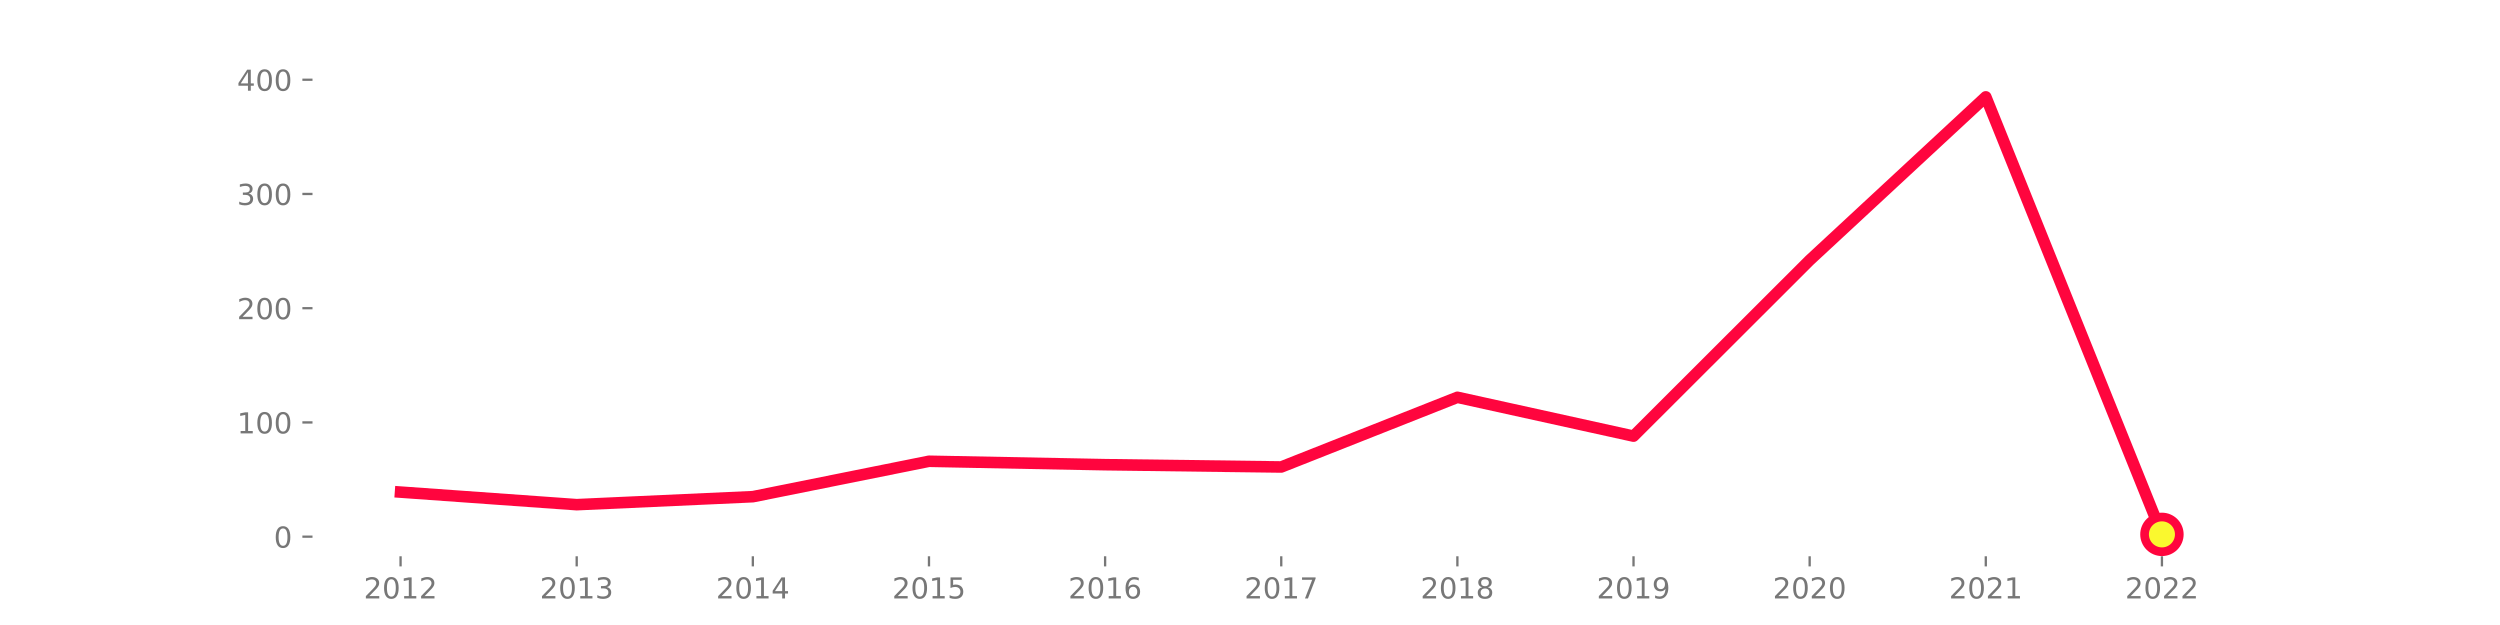
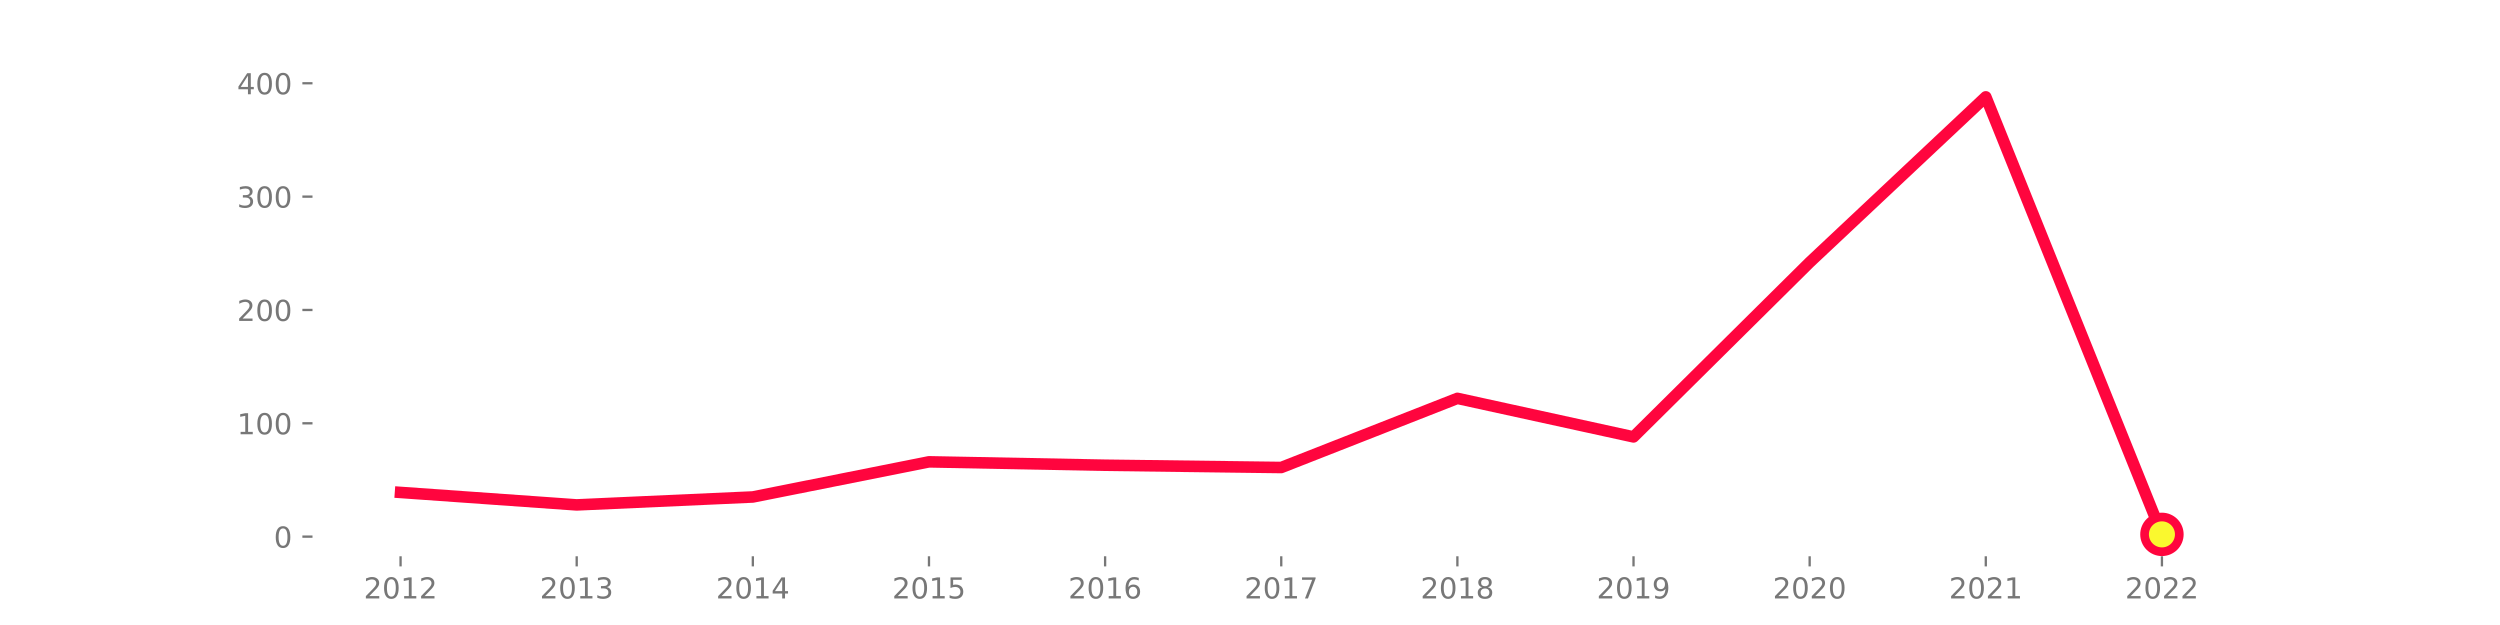
<svg xmlns="http://www.w3.org/2000/svg" xmlns:xlink="http://www.w3.org/1999/xlink" height="216pt" version="1.1" viewBox="0 0 864 216" width="864pt">
  <defs>
    <style type="text/css">*{stroke-linecap:butt;stroke-linejoin:round;}</style>
  </defs>
  <g id="figure_1">
    <g id="patch_1">
      <path d="M 0 216  L 864 216  L 864 0  L 0 0  z " style="fill:none;" />
    </g>
    <g id="axes_1">
      <g id="patch_2">
        <path d="M 108 192.24  L 777.6 192.24  L 777.6 25.92  L 108 25.92  z " style="fill:none;" />
      </g>
      <g id="matplotlib.axis_1">
        <g id="xtick_1">
          <g id="line2d_1">
            <defs>
              <path d="M 0 0  L 0 3.5  " id="m369d5d4faf" style="stroke:#777777;stroke-width:0.8;" />
            </defs>
            <g>
              <use style="fill:#777777;stroke:#777777;stroke-width:0.8;" x="138.436" xlink:href="#m369d5d4faf" y="192.24" />
            </g>
          </g>
          <g id="text_1">
            <g style="fill:#777777;" transform="translate(125.7114 206.8384)scale(0.1 -0.1)">
              <defs>
                <path d="M 19.188 8.297  L 53.609 8.297  L 53.609 0  L 7.328 0  L 7.328 8.297  Q 12.938 14.109 22.625 23.891  Q 32.328 33.688 34.812 36.531  Q 39.547 41.844 41.422 45.531  Q 43.312 49.219 43.312 52.781  Q 43.312 58.594 39.234 62.25  Q 35.156 65.922 28.609 65.922  Q 23.969 65.922 18.812 64.312  Q 13.672 62.703 7.812 59.422  L 7.812 69.391  Q 13.766 71.781 18.938 73  Q 24.125 74.219 28.422 74.219  Q 39.75 74.219 46.484 68.547  Q 53.219 62.891 53.219 53.422  Q 53.219 48.922 51.531 44.891  Q 49.859 40.875 45.406 35.406  Q 44.188 33.984 37.641 27.219  Q 31.109 20.453 19.188 8.297  z " id="DejaVuSans-50" />
                <path d="M 31.781 66.406  Q 24.172 66.406 20.328 58.906  Q 16.5 51.422 16.5 36.375  Q 16.5 21.391 20.328 13.891  Q 24.172 6.391 31.781 6.391  Q 39.453 6.391 43.281 13.891  Q 47.125 21.391 47.125 36.375  Q 47.125 51.422 43.281 58.906  Q 39.453 66.406 31.781 66.406  z M 31.781 74.219  Q 44.047 74.219 50.516 64.516  Q 56.984 54.828 56.984 36.375  Q 56.984 17.969 50.516 8.266  Q 44.047 -1.422 31.781 -1.422  Q 19.531 -1.422 13.062 8.266  Q 6.594 17.969 6.594 36.375  Q 6.594 54.828 13.062 64.516  Q 19.531 74.219 31.781 74.219  z " id="DejaVuSans-48" />
                <path d="M 12.406 8.297  L 28.516 8.297  L 28.516 63.922  L 10.984 60.406  L 10.984 69.391  L 28.422 72.906  L 38.281 72.906  L 38.281 8.297  L 54.391 8.297  L 54.391 0  L 12.406 0  z " id="DejaVuSans-49" />
              </defs>
              <use xlink:href="#DejaVuSans-50" />
              <use x="63.623" xlink:href="#DejaVuSans-48" />
              <use x="127.246" xlink:href="#DejaVuSans-49" />
              <use x="190.869" xlink:href="#DejaVuSans-50" />
            </g>
          </g>
        </g>
        <g id="xtick_2">
          <g id="line2d_2">
            <g>
              <use style="fill:#777777;stroke:#777777;stroke-width:0.8;" x="199.309" xlink:href="#m369d5d4faf" y="192.24" />
            </g>
          </g>
          <g id="text_2">
            <g style="fill:#777777;" transform="translate(186.5841 206.8384)scale(0.1 -0.1)">
              <defs>
                <path d="M 40.578 39.312  Q 47.656 37.797 51.625 33  Q 55.609 28.219 55.609 21.188  Q 55.609 10.406 48.188 4.484  Q 40.766 -1.422 27.094 -1.422  Q 22.516 -1.422 17.656 -0.516  Q 12.797 0.391 7.625 2.203  L 7.625 11.719  Q 11.719 9.328 16.594 8.109  Q 21.484 6.891 26.812 6.891  Q 36.078 6.891 40.938 10.547  Q 45.797 14.203 45.797 21.188  Q 45.797 27.641 41.281 31.266  Q 36.766 34.906 28.719 34.906  L 20.219 34.906  L 20.219 43.016  L 29.109 43.016  Q 36.375 43.016 40.234 45.922  Q 44.094 48.828 44.094 54.297  Q 44.094 59.906 40.109 62.906  Q 36.141 65.922 28.719 65.922  Q 24.656 65.922 20.016 65.031  Q 15.375 64.156 9.812 62.312  L 9.812 71.094  Q 15.438 72.656 20.344 73.438  Q 25.25 74.219 29.594 74.219  Q 40.828 74.219 47.359 69.109  Q 53.906 64.016 53.906 55.328  Q 53.906 49.266 50.438 45.094  Q 46.969 40.922 40.578 39.312  z " id="DejaVuSans-51" />
              </defs>
              <use xlink:href="#DejaVuSans-50" />
              <use x="63.623" xlink:href="#DejaVuSans-48" />
              <use x="127.246" xlink:href="#DejaVuSans-49" />
              <use x="190.869" xlink:href="#DejaVuSans-51" />
            </g>
          </g>
        </g>
        <g id="xtick_3">
          <g id="line2d_3">
            <g>
              <use style="fill:#777777;stroke:#777777;stroke-width:0.8;" x="260.182" xlink:href="#m369d5d4faf" y="192.24" />
            </g>
          </g>
          <g id="text_3">
            <g style="fill:#777777;" transform="translate(247.4568 206.8384)scale(0.1 -0.1)">
              <defs>
                <path d="M 37.797 64.312  L 12.891 25.391  L 37.797 25.391  z M 35.203 72.906  L 47.609 72.906  L 47.609 25.391  L 58.016 25.391  L 58.016 17.188  L 47.609 17.188  L 47.609 0  L 37.797 0  L 37.797 17.188  L 4.891 17.188  L 4.891 26.703  z " id="DejaVuSans-52" />
              </defs>
              <use xlink:href="#DejaVuSans-50" />
              <use x="63.623" xlink:href="#DejaVuSans-48" />
              <use x="127.246" xlink:href="#DejaVuSans-49" />
              <use x="190.869" xlink:href="#DejaVuSans-52" />
            </g>
          </g>
        </g>
        <g id="xtick_4">
          <g id="line2d_4">
            <g>
              <use style="fill:#777777;stroke:#777777;stroke-width:0.8;" x="321.055" xlink:href="#m369d5d4faf" y="192.24" />
            </g>
          </g>
          <g id="text_4">
            <g style="fill:#777777;" transform="translate(308.3295 206.8384)scale(0.1 -0.1)">
              <defs>
                <path d="M 10.797 72.906  L 49.516 72.906  L 49.516 64.594  L 19.828 64.594  L 19.828 46.734  Q 21.969 47.469 24.109 47.828  Q 26.266 48.188 28.422 48.188  Q 40.625 48.188 47.75 41.5  Q 54.891 34.812 54.891 23.391  Q 54.891 11.625 47.562 5.094  Q 40.234 -1.422 26.906 -1.422  Q 22.312 -1.422 17.547 -0.641  Q 12.797 0.141 7.719 1.703  L 7.719 11.625  Q 12.109 9.234 16.797 8.062  Q 21.484 6.891 26.703 6.891  Q 35.156 6.891 40.078 11.328  Q 45.016 15.766 45.016 23.391  Q 45.016 31 40.078 35.438  Q 35.156 39.891 26.703 39.891  Q 22.75 39.891 18.812 39.016  Q 14.891 38.141 10.797 36.281  z " id="DejaVuSans-53" />
              </defs>
              <use xlink:href="#DejaVuSans-50" />
              <use x="63.623" xlink:href="#DejaVuSans-48" />
              <use x="127.246" xlink:href="#DejaVuSans-49" />
              <use x="190.869" xlink:href="#DejaVuSans-53" />
            </g>
          </g>
        </g>
        <g id="xtick_5">
          <g id="line2d_5">
            <g>
              <use style="fill:#777777;stroke:#777777;stroke-width:0.8;" x="381.927" xlink:href="#m369d5d4faf" y="192.24" />
            </g>
          </g>
          <g id="text_5">
            <g style="fill:#777777;" transform="translate(369.2023 206.8384)scale(0.1 -0.1)">
              <defs>
                <path d="M 33.016 40.375  Q 26.375 40.375 22.484 35.828  Q 18.609 31.297 18.609 23.391  Q 18.609 15.531 22.484 10.953  Q 26.375 6.391 33.016 6.391  Q 39.656 6.391 43.531 10.953  Q 47.406 15.531 47.406 23.391  Q 47.406 31.297 43.531 35.828  Q 39.656 40.375 33.016 40.375  z M 52.594 71.297  L 52.594 62.312  Q 48.875 64.062 45.094 64.984  Q 41.312 65.922 37.594 65.922  Q 27.828 65.922 22.672 59.328  Q 17.531 52.734 16.797 39.406  Q 19.672 43.656 24.016 45.922  Q 28.375 48.188 33.594 48.188  Q 44.578 48.188 50.953 41.516  Q 57.328 34.859 57.328 23.391  Q 57.328 12.156 50.688 5.359  Q 44.047 -1.422 33.016 -1.422  Q 20.359 -1.422 13.672 8.266  Q 6.984 17.969 6.984 36.375  Q 6.984 53.656 15.188 63.938  Q 23.391 74.219 37.203 74.219  Q 40.922 74.219 44.703 73.484  Q 48.484 72.75 52.594 71.297  z " id="DejaVuSans-54" />
              </defs>
              <use xlink:href="#DejaVuSans-50" />
              <use x="63.623" xlink:href="#DejaVuSans-48" />
              <use x="127.246" xlink:href="#DejaVuSans-49" />
              <use x="190.869" xlink:href="#DejaVuSans-54" />
            </g>
          </g>
        </g>
        <g id="xtick_6">
          <g id="line2d_6">
            <g>
              <use style="fill:#777777;stroke:#777777;stroke-width:0.8;" x="442.8" xlink:href="#m369d5d4faf" y="192.24" />
            </g>
          </g>
          <g id="text_6">
            <g style="fill:#777777;" transform="translate(430.075 206.8384)scale(0.1 -0.1)">
              <defs>
                <path d="M 8.203 72.906  L 55.078 72.906  L 55.078 68.703  L 28.609 0  L 18.312 0  L 43.219 64.594  L 8.203 64.594  z " id="DejaVuSans-55" />
              </defs>
              <use xlink:href="#DejaVuSans-50" />
              <use x="63.623" xlink:href="#DejaVuSans-48" />
              <use x="127.246" xlink:href="#DejaVuSans-49" />
              <use x="190.869" xlink:href="#DejaVuSans-55" />
            </g>
          </g>
        </g>
        <g id="xtick_7">
          <g id="line2d_7">
            <g>
              <use style="fill:#777777;stroke:#777777;stroke-width:0.8;" x="503.673" xlink:href="#m369d5d4faf" y="192.24" />
            </g>
          </g>
          <g id="text_7">
            <g style="fill:#777777;" transform="translate(490.9477 206.8384)scale(0.1 -0.1)">
              <defs>
                <path d="M 31.781 34.625  Q 24.75 34.625 20.719 30.859  Q 16.703 27.094 16.703 20.516  Q 16.703 13.922 20.719 10.156  Q 24.75 6.391 31.781 6.391  Q 38.812 6.391 42.859 10.172  Q 46.922 13.969 46.922 20.516  Q 46.922 27.094 42.891 30.859  Q 38.875 34.625 31.781 34.625  z M 21.922 38.812  Q 15.578 40.375 12.031 44.719  Q 8.5 49.078 8.5 55.328  Q 8.5 64.062 14.719 69.141  Q 20.953 74.219 31.781 74.219  Q 42.672 74.219 48.875 69.141  Q 55.078 64.062 55.078 55.328  Q 55.078 49.078 51.531 44.719  Q 48 40.375 41.703 38.812  Q 48.828 37.156 52.797 32.312  Q 56.781 27.484 56.781 20.516  Q 56.781 9.906 50.312 4.234  Q 43.844 -1.422 31.781 -1.422  Q 19.734 -1.422 13.25 4.234  Q 6.781 9.906 6.781 20.516  Q 6.781 27.484 10.781 32.312  Q 14.797 37.156 21.922 38.812  z M 18.312 54.391  Q 18.312 48.734 21.844 45.562  Q 25.391 42.391 31.781 42.391  Q 38.141 42.391 41.719 45.562  Q 45.312 48.734 45.312 54.391  Q 45.312 60.062 41.719 63.234  Q 38.141 66.406 31.781 66.406  Q 25.391 66.406 21.844 63.234  Q 18.312 60.062 18.312 54.391  z " id="DejaVuSans-56" />
              </defs>
              <use xlink:href="#DejaVuSans-50" />
              <use x="63.623" xlink:href="#DejaVuSans-48" />
              <use x="127.246" xlink:href="#DejaVuSans-49" />
              <use x="190.869" xlink:href="#DejaVuSans-56" />
            </g>
          </g>
        </g>
        <g id="xtick_8">
          <g id="line2d_8">
            <g>
              <use style="fill:#777777;stroke:#777777;stroke-width:0.8;" x="564.545" xlink:href="#m369d5d4faf" y="192.24" />
            </g>
          </g>
          <g id="text_8">
            <g style="fill:#777777;" transform="translate(551.8205 206.8384)scale(0.1 -0.1)">
              <defs>
                <path d="M 10.984 1.516  L 10.984 10.5  Q 14.703 8.734 18.5 7.812  Q 22.312 6.891 25.984 6.891  Q 35.75 6.891 40.891 13.453  Q 46.047 20.016 46.781 33.406  Q 43.953 29.203 39.594 26.953  Q 35.25 24.703 29.984 24.703  Q 19.047 24.703 12.672 31.312  Q 6.297 37.938 6.297 49.422  Q 6.297 60.641 12.938 67.422  Q 19.578 74.219 30.609 74.219  Q 43.266 74.219 49.922 64.516  Q 56.594 54.828 56.594 36.375  Q 56.594 19.141 48.406 8.859  Q 40.234 -1.422 26.422 -1.422  Q 22.703 -1.422 18.891 -0.688  Q 15.094 0.047 10.984 1.516  z M 30.609 32.422  Q 37.25 32.422 41.125 36.953  Q 45.016 41.5 45.016 49.422  Q 45.016 57.281 41.125 61.844  Q 37.25 66.406 30.609 66.406  Q 23.969 66.406 20.094 61.844  Q 16.219 57.281 16.219 49.422  Q 16.219 41.5 20.094 36.953  Q 23.969 32.422 30.609 32.422  z " id="DejaVuSans-57" />
              </defs>
              <use xlink:href="#DejaVuSans-50" />
              <use x="63.623" xlink:href="#DejaVuSans-48" />
              <use x="127.246" xlink:href="#DejaVuSans-49" />
              <use x="190.869" xlink:href="#DejaVuSans-57" />
            </g>
          </g>
        </g>
        <g id="xtick_9">
          <g id="line2d_9">
            <g>
              <use style="fill:#777777;stroke:#777777;stroke-width:0.8;" x="625.418" xlink:href="#m369d5d4faf" y="192.24" />
            </g>
          </g>
          <g id="text_9">
            <g style="fill:#777777;" transform="translate(612.6932 206.8384)scale(0.1 -0.1)">
              <use xlink:href="#DejaVuSans-50" />
              <use x="63.623" xlink:href="#DejaVuSans-48" />
              <use x="127.246" xlink:href="#DejaVuSans-50" />
              <use x="190.869" xlink:href="#DejaVuSans-48" />
            </g>
          </g>
        </g>
        <g id="xtick_10">
          <g id="line2d_10">
            <g>
              <use style="fill:#777777;stroke:#777777;stroke-width:0.8;" x="686.291" xlink:href="#m369d5d4faf" y="192.24" />
            </g>
          </g>
          <g id="text_10">
            <g style="fill:#777777;" transform="translate(673.5659 206.8384)scale(0.1 -0.1)">
              <use xlink:href="#DejaVuSans-50" />
              <use x="63.623" xlink:href="#DejaVuSans-48" />
              <use x="127.246" xlink:href="#DejaVuSans-50" />
              <use x="190.869" xlink:href="#DejaVuSans-49" />
            </g>
          </g>
        </g>
        <g id="xtick_11">
          <g id="line2d_11">
            <g>
              <use style="fill:#777777;stroke:#777777;stroke-width:0.8;" x="747.164" xlink:href="#m369d5d4faf" y="192.24" />
            </g>
          </g>
          <g id="text_11">
            <g style="fill:#777777;" transform="translate(734.4386 206.8384)scale(0.1 -0.1)">
              <use xlink:href="#DejaVuSans-50" />
              <use x="63.623" xlink:href="#DejaVuSans-48" />
              <use x="127.246" xlink:href="#DejaVuSans-50" />
              <use x="190.869" xlink:href="#DejaVuSans-50" />
            </g>
          </g>
        </g>
      </g>
      <g id="matplotlib.axis_2">
        <g id="ytick_1">
          <g id="line2d_12">
            <defs>
              <path d="M 0 0  L -3.5 0  " id="m733c687d9e" style="stroke:#777777;stroke-width:0.8;" />
            </defs>
            <g>
-               <use style="fill:#777777;stroke:#777777;stroke-width:0.8;" x="108" xlink:href="#m733c687d9e" y="185.47" />
+               <use style="fill:#777777;stroke:#777777;stroke-width:0.8;" x="108" xlink:href="#m733c687d9e" y="185.463" />
            </g>
          </g>
          <g id="text_12">
-             <g style="fill:#777777;" transform="translate(94.6375 189.2688)scale(0.1 -0.1)">
+             <g style="fill:#777777;" transform="translate(94.6375 189.2626)scale(0.1 -0.1)">
              <use xlink:href="#DejaVuSans-48" />
            </g>
          </g>
        </g>
        <g id="ytick_2">
          <g id="line2d_13">
            <g>
-               <use style="fill:#777777;stroke:#777777;stroke-width:0.8;" x="108" xlink:href="#m733c687d9e" y="145.992" />
+               <use style="fill:#777777;stroke:#777777;stroke-width:0.8;" x="108" xlink:href="#m733c687d9e" y="146.292" />
            </g>
          </g>
          <g id="text_13">
-             <g style="fill:#777777;" transform="translate(81.9125 149.791)scale(0.1 -0.1)">
+             <g style="fill:#777777;" transform="translate(81.9125 150.0917)scale(0.1 -0.1)">
              <use xlink:href="#DejaVuSans-49" />
              <use x="63.623" xlink:href="#DejaVuSans-48" />
              <use x="127.246" xlink:href="#DejaVuSans-48" />
            </g>
          </g>
        </g>
        <g id="ytick_3">
          <g id="line2d_14">
            <g>
-               <use style="fill:#777777;stroke:#777777;stroke-width:0.8;" x="108" xlink:href="#m733c687d9e" y="106.514" />
+               <use style="fill:#777777;stroke:#777777;stroke-width:0.8;" x="108" xlink:href="#m733c687d9e" y="107.121" />
            </g>
          </g>
          <g id="text_14">
-             <g style="fill:#777777;" transform="translate(81.9125 110.3132)scale(0.1 -0.1)">
+             <g style="fill:#777777;" transform="translate(81.9125 110.9207)scale(0.1 -0.1)">
              <use xlink:href="#DejaVuSans-50" />
              <use x="63.623" xlink:href="#DejaVuSans-48" />
              <use x="127.246" xlink:href="#DejaVuSans-48" />
            </g>
          </g>
        </g>
        <g id="ytick_4">
          <g id="line2d_15">
            <g>
-               <use style="fill:#777777;stroke:#777777;stroke-width:0.8;" x="108" xlink:href="#m733c687d9e" y="67.036" />
+               <use style="fill:#777777;stroke:#777777;stroke-width:0.8;" x="108" xlink:href="#m733c687d9e" y="67.95" />
            </g>
          </g>
          <g id="text_15">
-             <g style="fill:#777777;" transform="translate(81.9125 70.83536)scale(0.1 -0.1)">
+             <g style="fill:#777777;" transform="translate(81.9125 71.74968)scale(0.1 -0.1)">
              <use xlink:href="#DejaVuSans-51" />
              <use x="63.623" xlink:href="#DejaVuSans-48" />
              <use x="127.246" xlink:href="#DejaVuSans-48" />
            </g>
          </g>
        </g>
        <g id="ytick_5">
          <g id="line2d_16">
            <g>
-               <use style="fill:#777777;stroke:#777777;stroke-width:0.8;" x="108" xlink:href="#m733c687d9e" y="27.558" />
+               <use style="fill:#777777;stroke:#777777;stroke-width:0.8;" x="108" xlink:href="#m733c687d9e" y="28.779" />
            </g>
          </g>
          <g id="text_16">
-             <g style="fill:#777777;" transform="translate(81.9125 31.35755)scale(0.1 -0.1)">
+             <g style="fill:#777777;" transform="translate(81.9125 32.5787)scale(0.1 -0.1)">
              <use xlink:href="#DejaVuSans-52" />
              <use x="63.623" xlink:href="#DejaVuSans-48" />
              <use x="127.246" xlink:href="#DejaVuSans-48" />
            </g>
          </g>
        </g>
      </g>
      <g id="line2d_17">
-         <path clip-path="url(#p371792d809)" d="M 138.436 170.073  L 199.309 174.416  L 260.182 171.652  L 321.055 159.414  L 381.927 160.599  L 442.8 161.388  L 503.673 137.307  L 564.545 150.729  L 625.418 89.933  L 686.291 33.48  L 747.164 184.68  " style="fill:none;stroke:#ff053e;stroke-linecap:square;stroke-width:4;" />
+         <path clip-path="url(#p371792d809)" d="M 138.436 170.187  L 199.309 174.496  L 260.182 171.754  L 321.055 159.611  L 381.927 160.786  L 442.8 161.569  L 503.673 137.675  L 564.545 150.993  L 625.418 90.67  L 686.291 33.48  L 747.164 184.68  " style="fill:none;stroke:#ff053e;stroke-linecap:square;stroke-width:4;" />
      </g>
      <g id="line2d_18">
        <path clip-path="url(#p371792d809)" d="M 747.164 184.68  " style="fill:none;stroke:#ff053e;stroke-linecap:square;stroke-width:4;" />
        <defs>
          <path d="M 0 6  C 1.591 6 3.117 5.368 4.243 4.243  C 5.368 3.117 6 1.591 6 0  C 6 -1.591 5.368 -3.117 4.243 -4.243  C 3.117 -5.368 1.591 -6 0 -6  C -1.591 -6 -3.117 -5.368 -4.243 -4.243  C -5.368 -3.117 -6 -1.591 -6 0  C -6 1.591 -5.368 3.117 -4.243 4.243  C -3.117 5.368 -1.591 6 0 6  z " id="m761ea37a20" style="stroke:#ff053e;stroke-width:3;" />
        </defs>
        <g clip-path="url(#p371792d809)">
          <use style="fill:#faf82e;stroke:#ff053e;stroke-width:3;" x="747.164" xlink:href="#m761ea37a20" y="184.68" />
        </g>
      </g>
    </g>
  </g>
  <defs>
    <clipPath id="p371792d809">
      <rect height="166.32" width="669.6" x="108" y="25.92" />
    </clipPath>
  </defs>
</svg>
